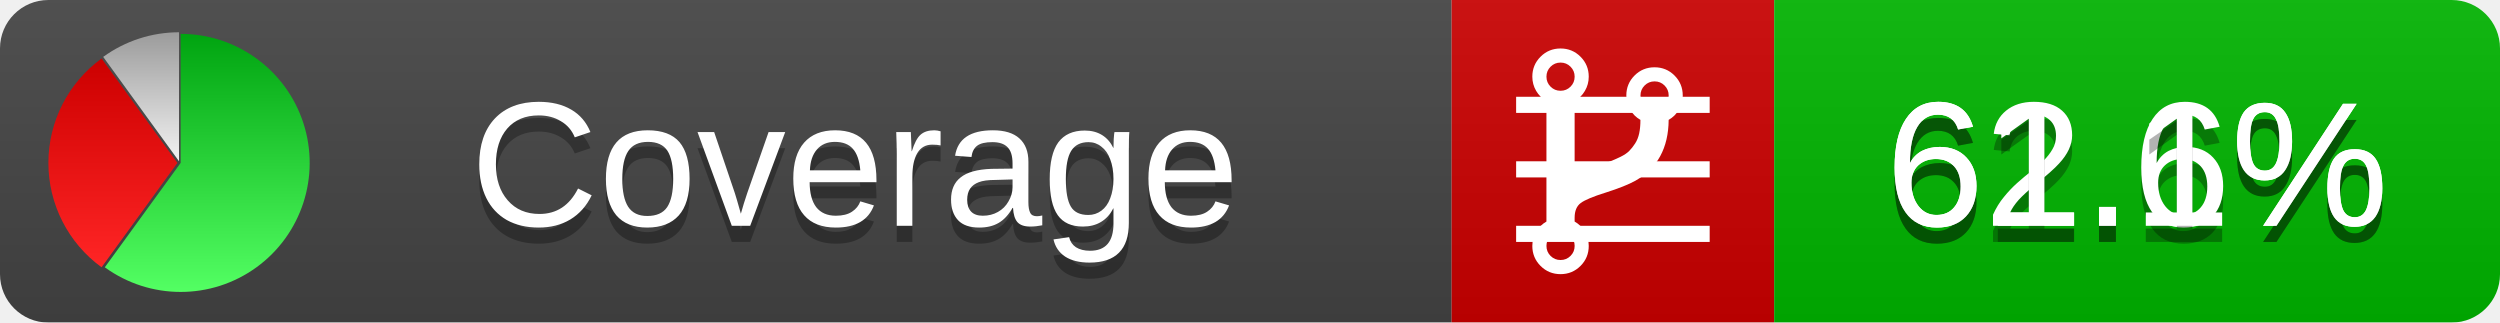
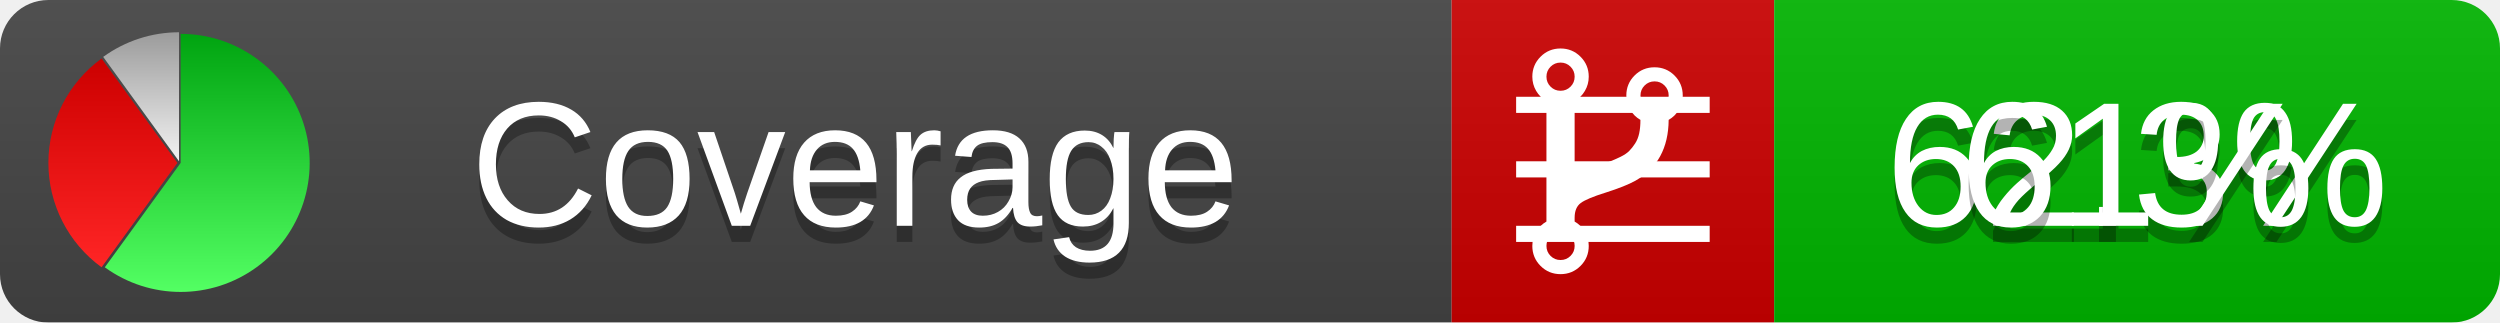
<svg xmlns="http://www.w3.org/2000/svg" xmlns:xlink="http://www.w3.org/1999/xlink" width="155" height="20">
  <style type="text/css">
          
            @keyframes fadeout {
              0 % { visibility: visible; opacity: 1; }
              40% { visibility: visible; opacity: 1; }
              50% { visibility: hidden; opacity: 0; }
              90% { visibility: hidden; opacity: 0; }
              100% { visibility: visible; opacity: 1; }
            }
            @keyframes fadein {
              0% { visibility: hidden; opacity: 0; }
              40% { visibility: hidden; opacity: 0; }
              50% { visibility: visible; opacity: 1; }
              90% { visibility: visible; opacity: 1; }
              100% { visibility: hidden; opacity: 0; }
            }
            .linecoverage {
                animation-duration: 10s;
                animation-name: fadeout;
                animation-iteration-count: infinite;
            }
            .branchcoverage {
                animation-duration: 10s;
                animation-name: fadein;
                animation-iteration-count: infinite;
            }
          
    </style>
  <defs>
    <linearGradient id="gradient" x2="0" y2="100%">
      <stop offset="0" stop-color="#bbb" stop-opacity=".1" />
      <stop offset="1" stop-opacity=".1" />
    </linearGradient>
    <linearGradient id="green" x2="0" y2="100%">
      <stop offset="0" stop-color="#00A410" />
      <stop offset="1" stop-color="#53FF63" />
    </linearGradient>
    <linearGradient id="red" x2="0" y2="100%">
      <stop offset="0" stop-color="#C00" />
      <stop offset="1" stop-color="#FF2525" />
    </linearGradient>
    <linearGradient id="gray" x2="0" y2="100%">
      <stop offset="0" stop-color="#9B9B9B" />
      <stop offset="1" stop-color="#F3F3F3" />
    </linearGradient>
    <mask id="mask">
      <rect width="155" height="20" rx="3" fill="#fff" />
    </mask>
    <g id="icon">
      <path style="fill:url(#green);" d="M205,202.5 l0,-200 a200,200 0 1,1 -117.558,361.803 z" />
      <path style="fill:url(#red);" d="M200,202.5 l-117.558,161.803 a200,200 0 0,1 0,-323.607 z" />
      <path style="fill:url(#gray);" d="M202.5,200 l-117.558,-161.803 a200,200 0 0,1 117.558,-38.196 z" />
    </g>
  </defs>
  <g mask="url(#mask)">
    <rect x="0" y="0" width="90" height="20" fill="#444" />
    <rect x="90" y="0" width="20" height="20" fill="#c00" />
    <rect x="110" y="0" width="45" height="20" fill="#00B600" />
    <rect x="0" y="0" width="155" height="20" fill="url(#gradient)" />
  </g>
  <g>
    <path class="linecoverage" stroke="#fff" d="M94 6.5 h12 M94 10.5 h12 M94 14.5 h12" />
    <path class="branchcoverage" fill="#fff" d="m 97.628,15.247 q 0,-0.364 -0.255,-0.619 -0.255,-0.255 -0.619,-0.255 -0.364,0 -0.619,0.255 -0.255,0.255 -0.255,0.619 0,0.364 0.255,0.619 0.255,0.255 0.619,0.255 0.364,0 0.619,-0.255 0.255,-0.255 0.255,-0.619 z m 0,-10.493 q 0,-0.364 -0.255,-0.619 -0.255,-0.255 -0.619,-0.255 -0.364,0 -0.619,0.255 -0.255,0.255 -0.255,0.619 0,0.364 0.255,0.619 0.255,0.255 0.619,0.255 0.364,0 0.619,-0.255 0.255,-0.255 0.255,-0.619 z m 5.83,1.166 q 0,-0.364 -0.255,-0.619 -0.255,-0.255 -0.619,-0.255 -0.364,0 -0.619,0.255 -0.255,0.255 -0.255,0.619 0,0.364 0.255,0.619 0.255,0.255 0.619,0.255 0.364,0 0.619,-0.255 0.255,-0.255 0.255,-0.619 z m 0.874,0 q 0,0.474 -0.237,0.879 -0.237,0.405 -0.638,0.633 -0.018,2.614 -2.059,3.771 -0.619,0.346 -1.849,0.738 -1.166,0.364 -1.544,0.647 -0.378,0.282 -0.378,0.911 l 0,0.237 q 0.401,0.228 0.638,0.633 0.237,0.405 0.237,0.879 0,0.729 -0.51,1.239 -0.51,0.51 -1.239,0.51 -0.729,0 -1.239,-0.51 -0.51,-0.51 -0.51,-1.239 0,-0.474 0.237,-0.879 0.237,-0.405 0.638,-0.633 l 0,-7.469 q -0.401,-0.228 -0.638,-0.633 -0.237,-0.405 -0.237,-0.879 0,-0.729 0.51,-1.239 0.51,-0.51 1.239,-0.51 0.729,0 1.239,0.51 0.51,0.51 0.51,1.239 0,0.474 -0.237,0.879 -0.237,0.405 -0.638,0.633 l 0,4.527 q 0.492,-0.237 1.403,-0.519 0.501,-0.155 0.797,-0.269 0.296,-0.114 0.642,-0.282 0.346,-0.169 0.537,-0.36 0.191,-0.191 0.369,-0.465 0.178,-0.273 0.255,-0.633 0.077,-0.36 0.077,-0.833 -0.401,-0.228 -0.638,-0.633 -0.237,-0.405 -0.237,-0.879 0,-0.729 0.51,-1.239 0.51,-0.51 1.239,-0.51 0.729,0 1.239,0.51 0.51,0.51 0.51,1.239 z" />
  </g>
  <g fill="#fff" text-anchor="middle" font-family="Verdana,Arial,Geneva,sans-serif" font-size="11">
    <a xlink:href="https://github.com/danielpalme/ReportGenerator" target="_top">
      <use xlink:href="#icon" transform="translate(3,2) scale(.04)" />
    </a>
    <text x="53" y="15" fill="#010101" fill-opacity=".3">Coverage</text>
    <text x="53" y="14" fill="#fff">Coverage</text>
-     <text class="linecoverage" x="132.5" y="15" fill="#010101" fill-opacity=".3">62.6%</text>
-     <text class="linecoverage" x="132.5" y="14">62.6%</text>
-     <text class="branchcoverage" x="132.5" y="15" fill="#010101" fill-opacity=".3">61.1%</text>
-     <text class="branchcoverage" x="132.5" y="14">61.1%</text>
+     <text class="linecoverage" x="132.5" y="15" fill="#010101" fill-opacity=".3">62.3%</text>
+     <text class="linecoverage" x="132.5" y="14">62.3%</text>
+     <text class="branchcoverage" x="132.5" y="15" fill="#010101" fill-opacity=".3">61%</text>
+     <text class="branchcoverage" x="132.5" y="14">61%</text>
  </g>
  <g>
    <rect class="linecoverage" x="90" y="0" width="65" height="20" fill-opacity="0" />
    <rect class="branchcoverage" x="90" y="0" width="65" height="20" fill-opacity="0" />
  </g>
</svg>
